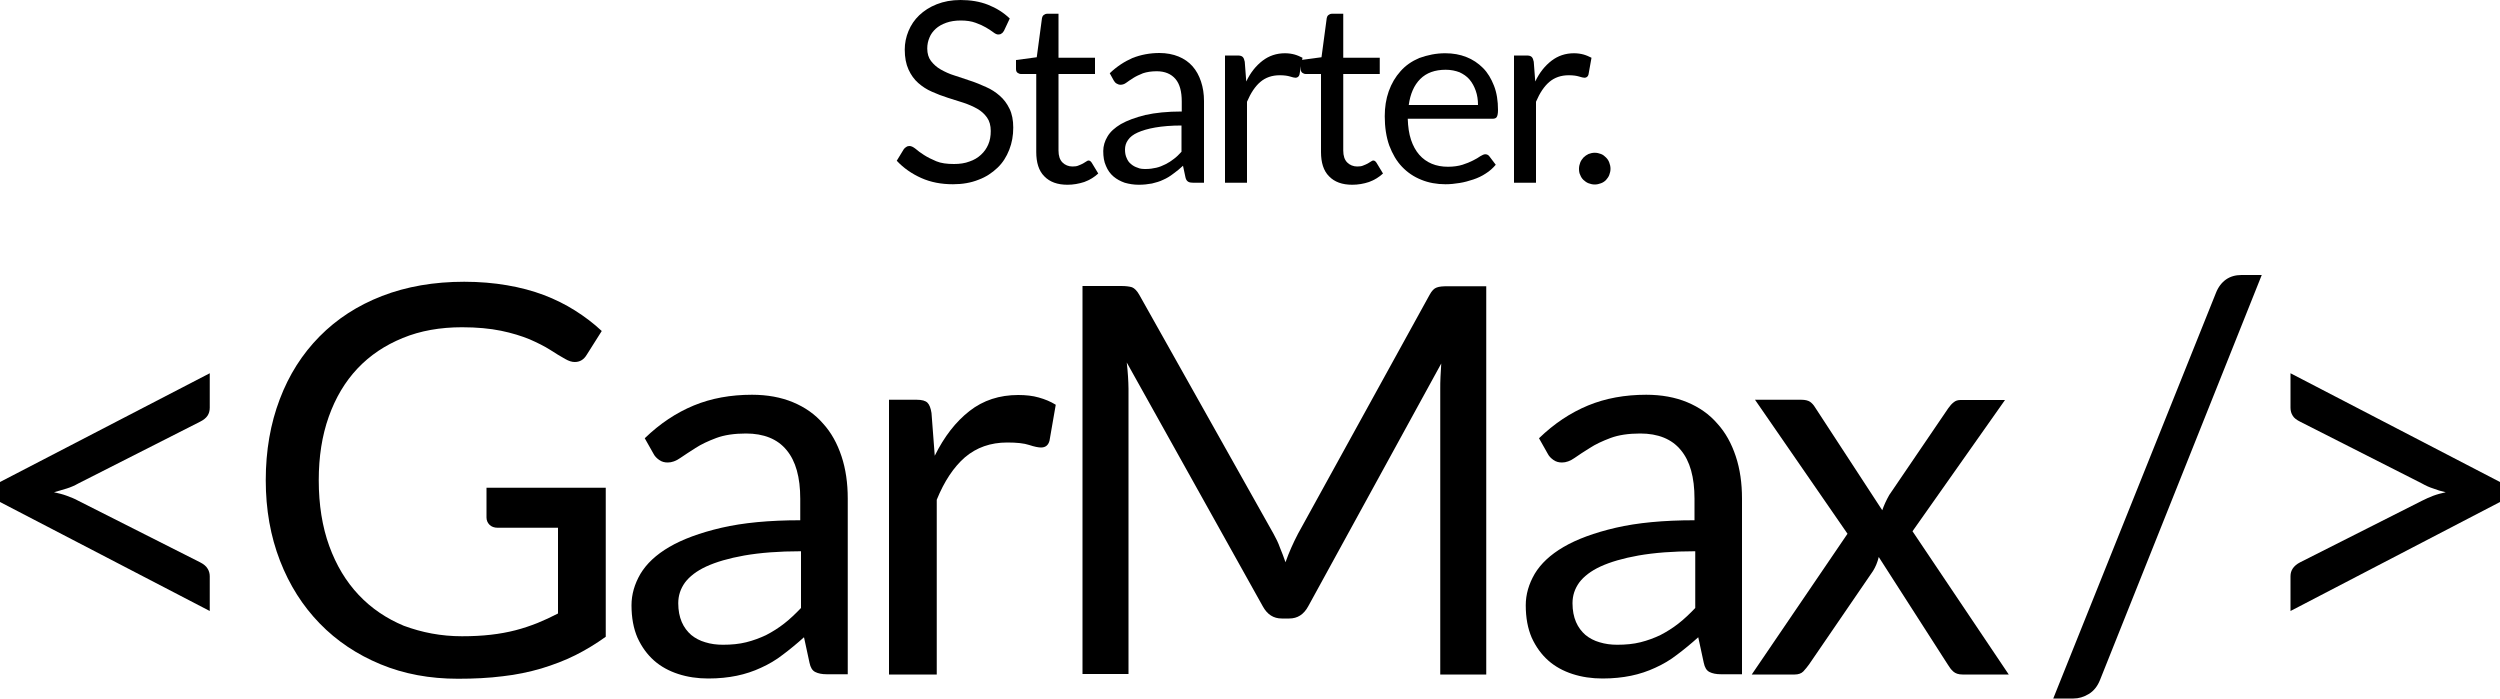
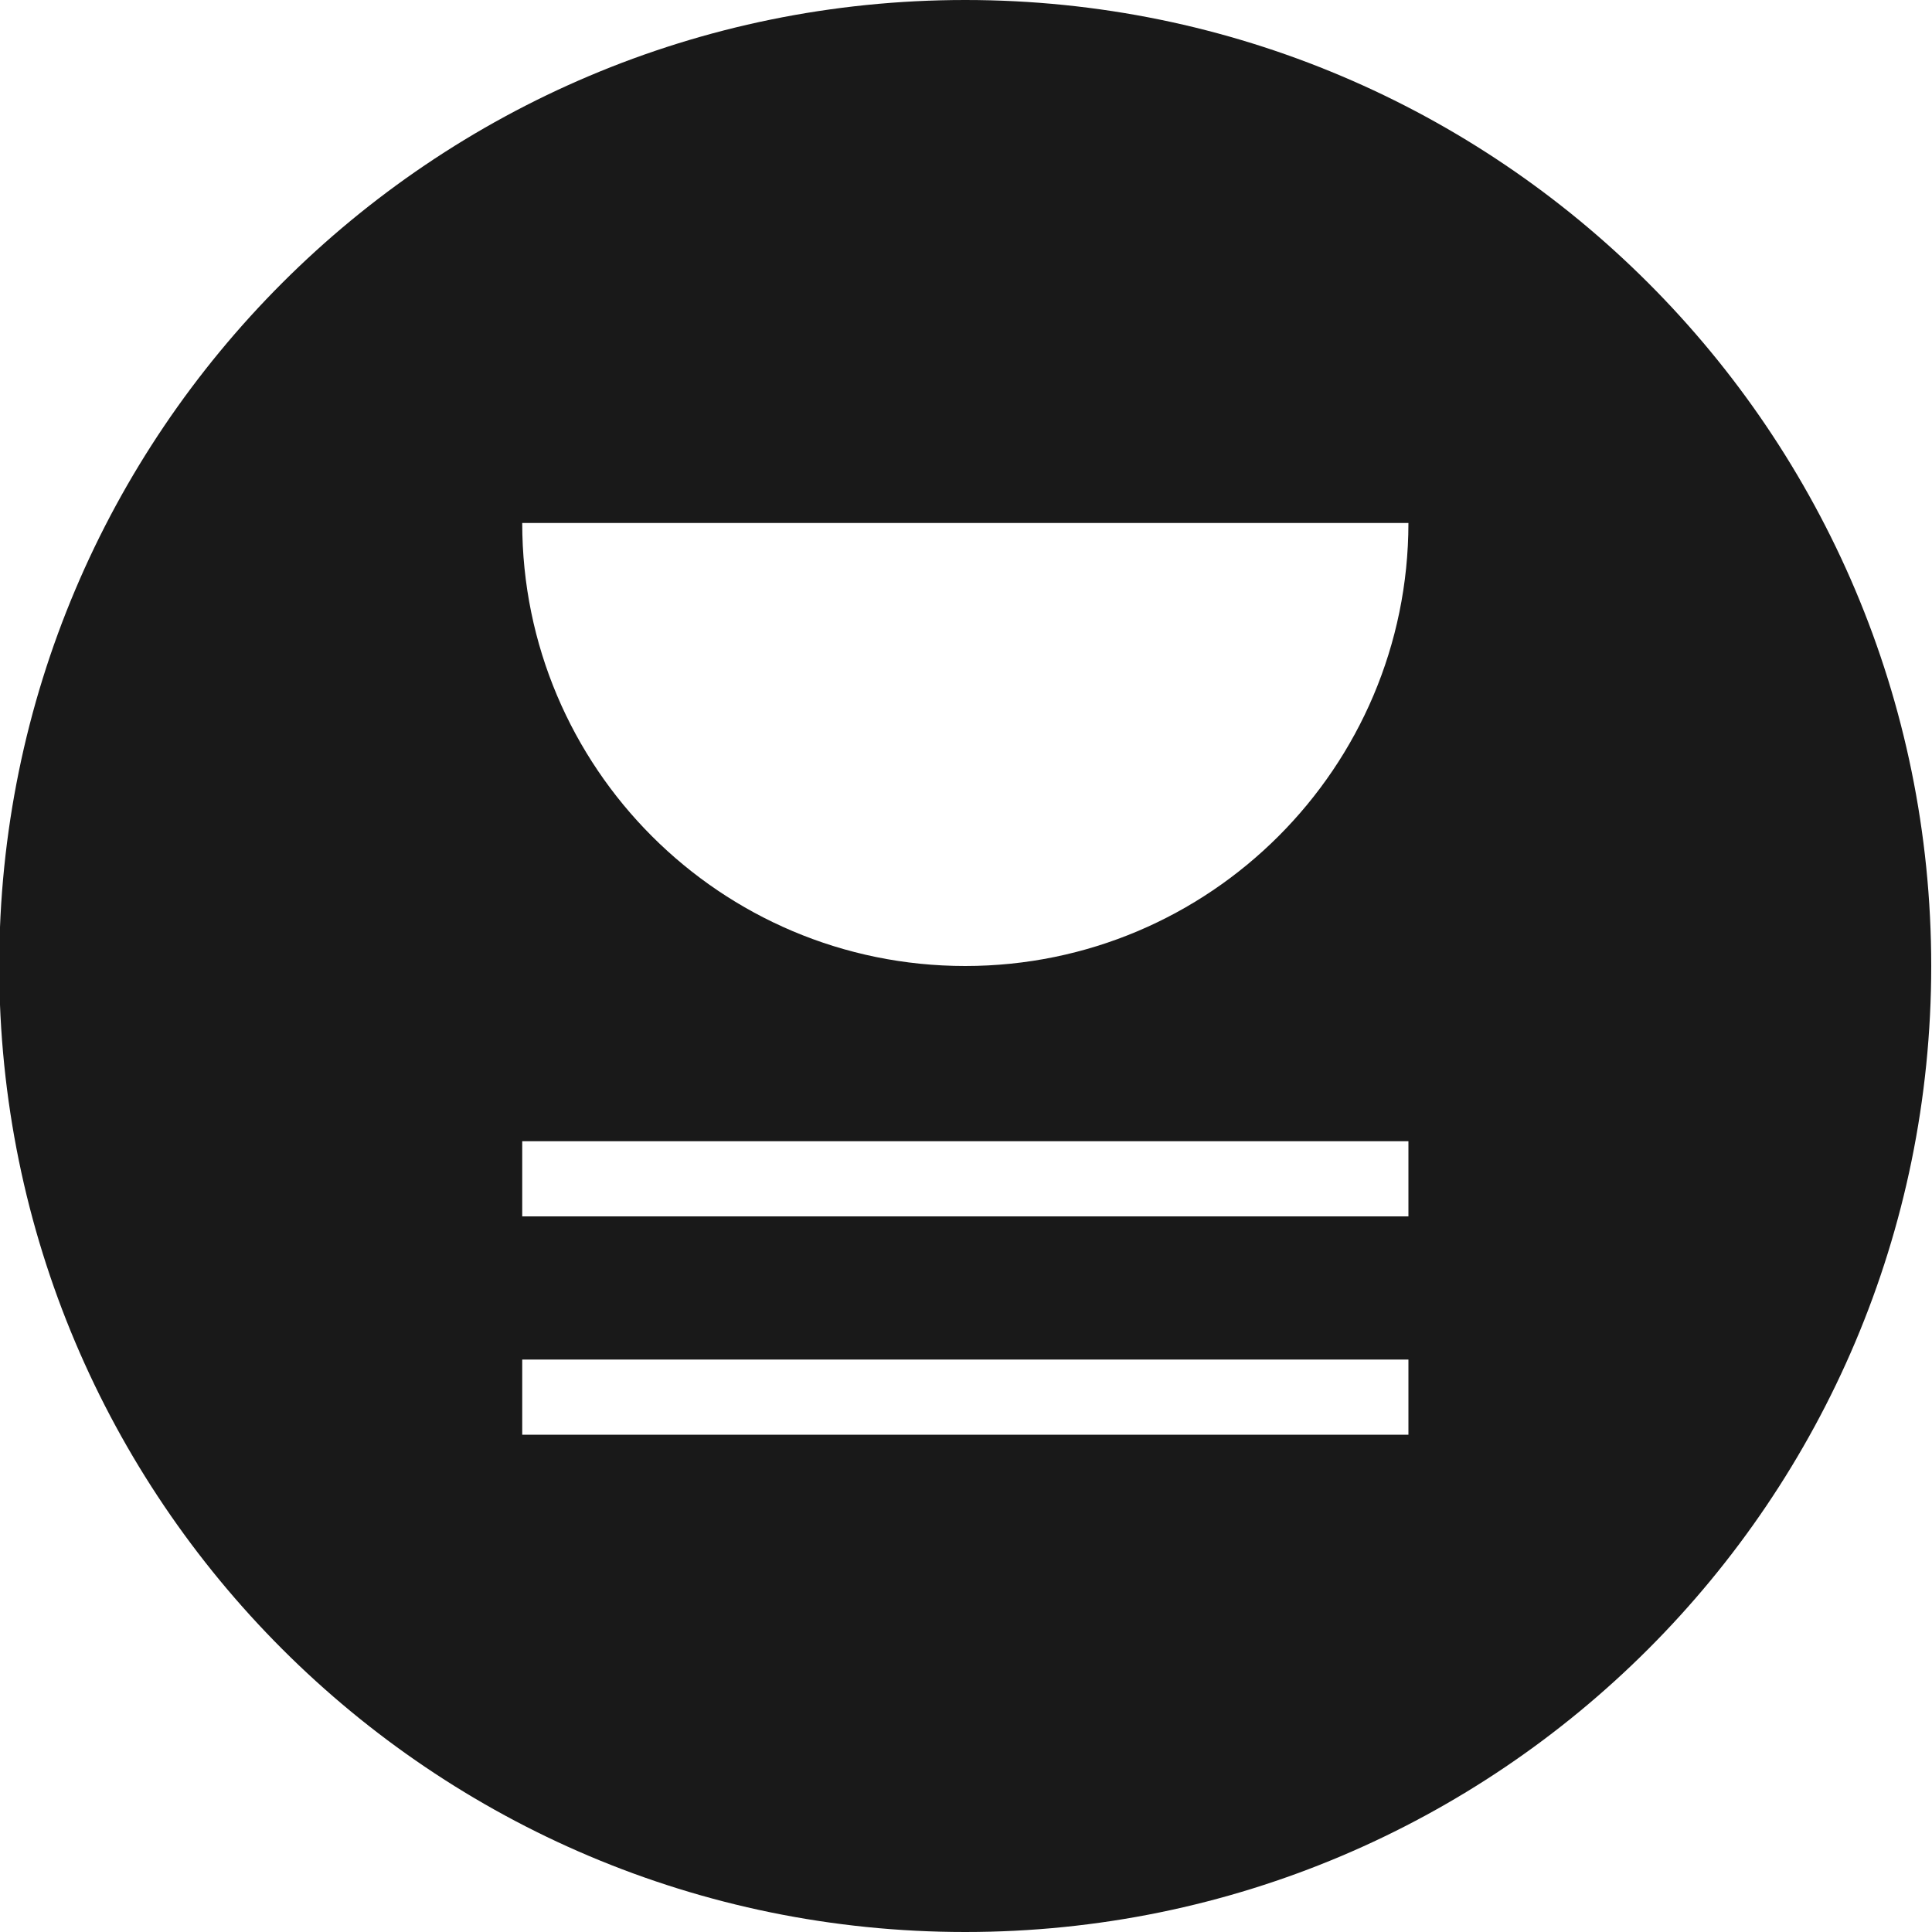
- <svg xmlns="http://www.w3.org/2000/svg" version="1.1" id="Layer_1" x="0px" y="0px" viewBox="0 0 1000 279.4" style="enable-background:new 0 0 1000 279.4;" xml:space="preserve">
-   <g>
-     <g>
-       <path d="M0,192.8l83.9-43.5v13.8c0,1.2-0.3,2.3-0.9,3.2s-1.6,1.7-3,2.4l-48.7,24.7c-1.4,0.8-3,1.5-4.6,2s-3.3,1-5.1,1.5    c1.8,0.4,3.5,0.8,5.1,1.4c1.6,0.6,3.2,1.2,4.6,2L80,224.9c1.4,0.7,2.5,1.6,3,2.5c0.6,0.9,0.9,2,0.9,3.1v13.9L0,200.8V192.8z" />
-       <path d="M184.8,254.5c4.2,0,8-0.2,11.5-0.6c3.5-0.4,6.8-1,9.9-1.8c3.1-0.8,6-1.8,8.8-2.9c2.7-1.1,5.5-2.4,8.2-3.8v-34.3h-24.1    c-1.4,0-2.5-0.4-3.3-1.2s-1.2-1.8-1.2-2.9v-11.9h47.7v59.6c-3.9,2.8-8,5.3-12.2,7.4c-4.2,2.1-8.7,3.8-13.6,5.3    c-4.8,1.4-10,2.5-15.4,3.1c-5.5,0.7-11.5,1-17.9,1c-11.3,0-21.6-1.9-31-5.8c-9.4-3.9-17.5-9.3-24.3-16.3s-12.1-15.3-15.9-25.1    s-5.7-20.5-5.7-32.2c0-11.9,1.9-22.7,5.6-32.4c3.7-9.8,9-18.1,15.9-25.1s15.2-12.4,25-16.2c9.8-3.8,20.8-5.7,32.9-5.7    c6.1,0,11.9,0.5,17.1,1.4c5.3,0.9,10.2,2.2,14.7,3.9c4.5,1.7,8.7,3.8,12.5,6.2c3.8,2.4,7.4,5.1,10.7,8.2l-6,9.5    c-1.2,2-2.8,2.9-4.8,2.9c-1.2,0-2.4-0.4-3.8-1.2c-1.8-1-3.8-2.2-6.1-3.7c-2.2-1.4-5-2.8-8.2-4.2c-3.2-1.3-7-2.5-11.4-3.4    s-9.6-1.4-15.6-1.4c-8.7,0-16.7,1.4-23.7,4.3c-7.1,2.9-13.1,6.9-18.1,12.2c-5,5.3-8.8,11.7-11.5,19.3s-4,16-4,25.4    c0,9.8,1.4,18.6,4.2,26.3s6.7,14.2,11.8,19.6c5.1,5.4,11.1,9.4,18,12.3C168.8,253,176.4,254.5,184.8,254.5z" />
-       <path d="M339.3,269.7h-8.6c-1.9,0-3.4-0.3-4.6-0.9c-1.2-0.6-1.9-1.8-2.3-3.7l-2.2-10.2c-2.9,2.6-5.7,4.9-8.5,7    c-2.7,2.1-5.6,3.8-8.7,5.2c-3,1.4-6.3,2.5-9.7,3.2c-3.4,0.7-7.2,1.1-11.4,1.1c-4.3,0-8.3-0.6-12-1.8s-7-3-9.7-5.4    s-4.9-5.4-6.6-9.1c-1.6-3.7-2.4-8-2.4-13c0-4.3,1.2-8.5,3.6-12.6c2.4-4,6.2-7.6,11.5-10.7c5.3-3.1,12.3-5.7,20.9-7.7    s19.1-3,31.5-3v-8.6c0-8.6-1.8-15.1-5.5-19.5c-3.6-4.4-9.1-6.6-16.2-6.6c-4.7,0-8.7,0.6-11.9,1.8c-3.2,1.2-6,2.5-8.3,4    s-4.4,2.8-6.1,4s-3.4,1.8-5,1.8c-1.3,0-2.4-0.3-3.4-1s-1.8-1.5-2.3-2.5l-3.5-6.2c6.1-5.9,12.6-10.2,19.6-13.1    c7-2.9,14.8-4.3,23.3-4.3c6.1,0,11.6,1,16.4,3s8.8,4.8,12,8.5c3.3,3.6,5.7,8,7.4,13.1c1.7,5.1,2.5,10.8,2.5,16.9v70.3H339.3z     M289.2,257.9c3.4,0,6.5-0.3,9.3-1s5.5-1.7,8-2.9c2.5-1.3,4.9-2.8,7.2-4.6c2.3-1.8,4.5-3.9,6.7-6.2v-22.7    c-8.9,0-16.4,0.6-22.7,1.7c-6.2,1.1-11.3,2.6-15.2,4.4c-3.9,1.8-6.7,4-8.5,6.4c-1.8,2.5-2.7,5.2-2.7,8.3c0,2.9,0.5,5.4,1.4,7.5    s2.2,3.8,3.8,5.2c1.6,1.3,3.5,2.3,5.6,2.9C284.3,257.6,286.7,257.9,289.2,257.9z" />
-       <path d="M355.6,269.7V159.9h11.1c2.1,0,3.5,0.4,4.3,1.2s1.3,2.2,1.6,4.1l1.3,17.1c3.8-7.7,8.4-13.6,13.9-17.9    c5.5-4.3,12-6.4,19.5-6.4c3,0,5.8,0.3,8.2,1c2.5,0.7,4.7,1.6,6.8,2.9l-2.5,14.4c-0.5,1.8-1.6,2.7-3.4,2.7c-1,0-2.6-0.3-4.7-1    s-5-1-8.8-1c-6.7,0-12.3,2-16.9,5.9c-4.5,3.9-8.3,9.6-11.3,17v69.9h-19.1V269.7z" />
-       <path d="M512,219.1c0.8,1.9,1.5,3.8,2.2,5.8c0.7-2,1.5-4,2.3-5.8s1.7-3.7,2.7-5.6l52.6-95.5c0.9-1.7,1.9-2.7,2.9-3    c1-0.4,2.5-0.5,4.3-0.5h15.5v155.3h-18.4V155.6c0-1.5,0-3.1,0.1-4.9c0.1-1.7,0.2-3.5,0.3-5.3l-53.2,97.1c-1.8,3.3-4.3,4.9-7.6,4.9    h-3c-3.3,0-5.8-1.6-7.6-4.9L450.7,145c0.2,1.9,0.4,3.7,0.5,5.5s0.2,3.5,0.2,5v114.1H433V114.4h15.5c1.9,0,3.3,0.2,4.3,0.5    c1,0.4,2,1.4,2.9,3l53.7,95.6C510.4,215.3,511.3,217.1,512,219.1z" />
-       <path d="M697,269.7h-8.6c-1.9,0-3.4-0.3-4.6-0.9c-1.2-0.6-1.9-1.8-2.3-3.7l-2.2-10.2c-2.9,2.6-5.7,4.9-8.5,7    c-2.7,2.1-5.6,3.8-8.7,5.2c-3,1.4-6.3,2.5-9.7,3.2s-7.2,1.1-11.4,1.1c-4.3,0-8.3-0.6-12-1.8s-7-3-9.7-5.4s-4.9-5.4-6.6-9.1    c-1.6-3.7-2.4-8-2.4-13c0-4.3,1.2-8.5,3.6-12.6c2.4-4,6.2-7.6,11.5-10.7c5.3-3.1,12.3-5.7,20.9-7.7c8.6-2,19.1-3,31.5-3v-8.6    c0-8.6-1.8-15.1-5.5-19.5c-3.6-4.4-9.1-6.6-16.2-6.6c-4.7,0-8.7,0.6-11.9,1.8s-6,2.5-8.3,4c-2.4,1.5-4.4,2.8-6.1,4    c-1.7,1.2-3.4,1.8-5,1.8c-1.3,0-2.4-0.3-3.4-1s-1.8-1.5-2.3-2.5l-3.5-6.2c6.1-5.9,12.6-10.2,19.6-13.1c7-2.9,14.8-4.3,23.3-4.3    c6.1,0,11.6,1,16.4,3c4.8,2,8.8,4.8,12,8.5c3.3,3.6,5.7,8,7.4,13.1s2.5,10.8,2.5,16.9v70.3H697z M646.9,257.9c3.4,0,6.5-0.3,9.3-1    s5.5-1.7,8-2.9c2.5-1.3,4.9-2.8,7.2-4.6s4.5-3.9,6.7-6.2v-22.7c-8.9,0-16.4,0.6-22.7,1.7c-6.2,1.1-11.3,2.6-15.2,4.4    c-3.9,1.8-6.7,4-8.5,6.4c-1.8,2.5-2.7,5.2-2.7,8.3c0,2.9,0.5,5.4,1.4,7.5s2.2,3.8,3.8,5.2c1.6,1.3,3.5,2.3,5.6,2.9    C642.1,257.6,644.4,257.9,646.9,257.9z" />
-       <path d="M739,213.5l-37-53.6h18.5c1.6,0,2.7,0.3,3.5,0.8c0.7,0.5,1.4,1.2,2,2.2l26.9,41.2c0.7-2,1.6-4,2.8-6.1l23.6-34.7    c0.7-1,1.4-1.8,2.2-2.4c0.7-0.6,1.6-0.9,2.7-0.9H802l-37,52.5l38.5,57.3H785c-1.6,0-2.8-0.4-3.7-1.2s-1.6-1.8-2.2-2.8l-27.6-43    c-0.5,2.1-1.3,4-2.3,5.6l-25.6,37.4c-0.7,1-1.5,1.9-2.3,2.8c-0.8,0.8-2,1.2-3.4,1.2h-17.2L739,213.5z" />
-       <path d="M840,272c-1,2.5-2.5,4.4-4.5,5.6c-2,1.2-4,1.8-6.1,1.8h-8.1l65.1-162.3c0.9-2.3,2.3-4.1,4-5.3c1.7-1.2,3.8-1.8,6.2-1.8    h8.1L840,272z" />
-       <path d="M916.2,244.4v-13.9c0-1.2,0.3-2.2,0.9-3.1c0.6-0.9,1.6-1.8,3-2.5l48.7-24.6c1.4-0.7,2.9-1.4,4.5-2s3.2-1,5-1.4    c-1.8-0.4-3.5-0.9-5-1.5c-1.6-0.5-3.1-1.2-4.5-2l-48.7-24.7c-1.4-0.7-2.5-1.5-3-2.4c-0.6-0.9-0.9-2-0.9-3.2v-13.8l83.8,43.5v8    L916.2,244.4z" />
-     </g>
-     <g>
-       <path d="M401.6,12.3c-0.3,0.5-0.6,0.9-1,1.1c-0.3,0.3-0.8,0.4-1.3,0.4c-0.6,0-1.2-0.3-2-0.9s-1.7-1.2-2.9-1.9    c-1.2-0.7-2.5-1.3-4.2-1.9c-1.6-0.6-3.6-0.9-5.9-0.9c-2.2,0-4.1,0.3-5.8,0.9c-1.7,0.6-3.1,1.4-4.2,2.4s-2,2.2-2.5,3.5    c-0.6,1.4-0.9,2.8-0.9,4.4c0,2,0.5,3.7,1.5,5s2.3,2.5,3.9,3.4s3.5,1.8,5.5,2.4c2.1,0.7,4.2,1.4,6.3,2.1c2.2,0.7,4.3,1.6,6.3,2.5    c2.1,0.9,3.9,2.1,5.5,3.5s2.9,3.1,3.9,5.2c1,2,1.5,4.6,1.5,7.5c0,3.2-0.5,6.1-1.6,8.9s-2.6,5.2-4.7,7.2s-4.6,3.7-7.6,4.8    c-3,1.2-6.4,1.8-10.2,1.8c-4.7,0-8.9-0.8-12.7-2.5c-3.8-1.7-7.1-4-9.8-6.9l2.8-4.6c0.3-0.4,0.6-0.7,1-0.9c0.4-0.3,0.8-0.4,1.3-0.4    c0.7,0,1.5,0.4,2.4,1.1c0.9,0.8,2,1.6,3.4,2.5s3,1.7,4.9,2.5s4.3,1.1,7.1,1.1c2.3,0,4.4-0.3,6.2-1c1.8-0.6,3.3-1.5,4.6-2.7    c1.3-1.2,2.2-2.5,2.9-4.1c0.7-1.6,1-3.4,1-5.4c0-2.2-0.5-4-1.5-5.4s-2.3-2.6-3.9-3.5s-3.4-1.7-5.5-2.4c-2.1-0.7-4.2-1.3-6.3-2    c-2.2-0.7-4.3-1.5-6.3-2.4c-2.1-0.9-3.9-2.1-5.5-3.5s-2.9-3.2-3.9-5.4c-1-2.2-1.5-4.8-1.5-8c0-2.5,0.5-5,1.5-7.4s2.4-4.5,4.3-6.3    s4.2-3.3,7-4.4s5.9-1.7,9.5-1.7c4,0,7.7,0.6,11,1.9s6.2,3.1,8.7,5.5L401.6,12.3z" />
-       <path d="M427,73.9c-4,0-7.1-1.1-9.3-3.4c-2.2-2.2-3.2-5.5-3.2-9.7V29.6h-6.1c-0.5,0-1-0.2-1.4-0.5s-0.6-0.8-0.6-1.5V24l8.3-1.1    l2.1-15.7c0.1-0.5,0.3-0.9,0.7-1.2c0.4-0.3,0.8-0.5,1.4-0.5h4.5v17.6H438v6.5h-14.6v30.6c0,2.1,0.5,3.7,1.6,4.8c1,1,2.4,1.6,4,1.6    c0.9,0,1.8-0.1,2.4-0.4c0.7-0.3,1.3-0.5,1.8-0.8s0.9-0.6,1.3-0.8c0.4-0.3,0.7-0.4,0.9-0.4c0.5,0,0.9,0.3,1.3,0.9l2.6,4.3    c-1.5,1.4-3.4,2.6-5.6,3.4C431.5,73.5,429.3,73.9,427,73.9z" />
-       <path d="M481.4,73.1h-4c-0.9,0-1.6-0.1-2.1-0.4s-0.9-0.8-1.1-1.7l-1-4.7c-1.3,1.2-2.6,2.3-3.9,3.2c-1.3,1-2.6,1.8-4,2.4    c-1.4,0.7-2.9,1.1-4.5,1.5c-1.6,0.3-3.4,0.5-5.3,0.5c-2,0-3.8-0.3-5.6-0.8c-1.7-0.6-3.2-1.4-4.5-2.5s-2.3-2.5-3-4.2    c-0.8-1.7-1.1-3.7-1.1-6c0-2,0.6-4,1.7-5.8c1.1-1.9,2.9-3.5,5.4-5c2.5-1.4,5.7-2.6,9.7-3.6c4-0.9,8.9-1.4,14.6-1.4v-4    c0-4-0.8-7-2.5-9s-4.2-3.1-7.5-3.1c-2.2,0-4,0.3-5.5,0.8c-1.5,0.6-2.8,1.2-3.9,1.9c-1.1,0.7-2,1.3-2.8,1.9s-1.6,0.8-2.3,0.8    c-0.6,0-1.1-0.2-1.6-0.5s-0.8-0.7-1.1-1.2l-1.6-2.9c2.8-2.7,5.9-4.7,9.1-6.1c3.3-1.3,6.9-2,10.8-2c2.8,0,5.4,0.5,7.6,1.4    s4.1,2.2,5.6,3.9c1.5,1.7,2.6,3.7,3.4,6.1s1.2,5,1.2,7.8v32.7H481.4z M458.2,67.6c1.6,0,3-0.2,4.3-0.5s2.5-0.8,3.7-1.4    s2.3-1.3,3.3-2.1c1.1-0.8,2.1-1.8,3.1-2.9V50.2c-4.1,0-7.6,0.3-10.5,0.8s-5.2,1.2-7,2s-3.1,1.8-3.9,3c-0.8,1.1-1.2,2.4-1.2,3.8    c0,1.3,0.2,2.5,0.7,3.5c0.4,1,1,1.8,1.8,2.4c0.7,0.6,1.6,1.1,2.6,1.4C455.9,67.5,457,67.6,458.2,67.6z" />
-       <path d="M490,73.1V22.2h5.1c1,0,1.6,0.2,2,0.6s0.6,1,0.8,1.9l0.6,7.9c1.7-3.6,3.9-6.3,6.5-8.3s5.6-3,9-3c1.4,0,2.7,0.2,3.8,0.5    s2.2,0.8,3.2,1.3l-1.2,6.7c-0.2,0.8-0.8,1.3-1.6,1.3c-0.5,0-1.2-0.2-2.2-0.5s-2.3-0.5-4.1-0.5c-3.1,0-5.7,0.9-7.8,2.7    c-2.1,1.8-3.8,4.4-5.3,7.9v32.4H490z" />
-       <path d="M540.9,73.9c-4,0-7.1-1.1-9.3-3.4c-2.2-2.2-3.2-5.5-3.2-9.7V29.6h-6.1c-0.5,0-1-0.2-1.4-0.5s-0.6-0.8-0.6-1.5V24l8.3-1.1    l2.1-15.7c0.1-0.5,0.3-0.9,0.7-1.2s0.8-0.5,1.4-0.5h4.5v17.6h14.6v6.5h-14.6v30.6c0,2.1,0.5,3.7,1.6,4.8c1,1,2.4,1.6,4,1.6    c0.9,0,1.8-0.1,2.4-0.4c0.7-0.3,1.3-0.5,1.8-0.8s0.9-0.6,1.3-0.8c0.4-0.3,0.7-0.4,0.9-0.4c0.5,0,0.9,0.3,1.3,0.9l2.6,4.3    c-1.5,1.4-3.4,2.6-5.6,3.4C545.5,73.5,543.2,73.9,540.9,73.9z" />
-       <path d="M578.1,21.3c3.1,0,5.9,0.5,8.4,1.5c2.6,1,4.8,2.5,6.7,4.4s3.3,4.3,4.4,7.1c1.1,2.8,1.6,6.1,1.6,9.7c0,1.4-0.2,2.3-0.5,2.8    s-0.9,0.7-1.7,0.7h-33.9c0.1,3.2,0.5,6,1.3,8.4s1.9,4.4,3.3,6c1.4,1.6,3.1,2.8,5,3.6c1.9,0.8,4.1,1.2,6.5,1.2    c2.2,0,4.2-0.3,5.8-0.8s3-1.1,4.2-1.7s2.2-1.2,2.9-1.7c0.8-0.5,1.5-0.8,2-0.8c0.7,0,1.3,0.3,1.7,0.9l2.5,3.3    c-1.1,1.3-2.4,2.5-4,3.5c-1.5,1-3.2,1.8-5,2.4s-3.6,1.1-5.5,1.4s-3.7,0.5-5.6,0.5c-3.5,0-6.8-0.6-9.7-1.8c-3-1.2-5.5-2.9-7.7-5.2    c-2.2-2.3-3.8-5.1-5.1-8.5c-1.2-3.4-1.8-7.3-1.8-11.7c0-3.6,0.5-6.9,1.6-10s2.7-5.8,4.7-8c2-2.3,4.5-4,7.5-5.3    C571.1,22,574.4,21.3,578.1,21.3z M578.3,27.9c-4.3,0-7.7,1.2-10.2,3.7s-4,6-4.6,10.4h27.7c0-2.1-0.3-4-0.9-5.7    c-0.6-1.7-1.4-3.2-2.5-4.5s-2.5-2.2-4-2.9C582.2,28.3,580.4,27.9,578.3,27.9z" />
-       <path d="M605.6,73.1V22.2h5.1c1,0,1.6,0.2,2,0.6s0.6,1,0.8,1.9l0.6,7.9c1.7-3.6,3.9-6.3,6.5-8.3s5.6-3,9-3c1.4,0,2.7,0.2,3.8,0.5    s2.2,0.8,3.2,1.3l-1.2,6.7c-0.2,0.8-0.8,1.3-1.6,1.3c-0.5,0-1.2-0.2-2.2-0.5s-2.3-0.5-4.1-0.5c-3.1,0-5.7,0.9-7.8,2.7    c-2.1,1.8-3.8,4.4-5.3,7.9v32.4H605.6z" />
-       <path d="M631.6,67.5c0-0.9,0.2-1.7,0.5-2.5s0.8-1.4,1.3-2c0.6-0.6,1.2-1,2-1.4c0.8-0.3,1.6-0.5,2.5-0.5s1.7,0.2,2.5,0.5    s1.4,0.8,2,1.4s1,1.2,1.3,2s0.5,1.6,0.5,2.5s-0.2,1.7-0.5,2.5s-0.8,1.4-1.3,2c-0.6,0.6-1.2,1-2,1.3s-1.6,0.5-2.5,0.5    s-1.7-0.2-2.5-0.5s-1.4-0.8-2-1.3c-0.6-0.6-1-1.2-1.3-2C631.7,69.3,631.6,68.4,631.6,67.5z" />
-     </g>
-   </g>
+ <svg xmlns="http://www.w3.org/2000/svg" version="1.1" id="Layer_1" x="0px" y="0px" viewBox="0 0 1000 1000" enable-background="new 0 0 1000 1000" xml:space="preserve">
+   <path fill="#191919" d="M499.6,0C223.5,0-0.4,223.9-0.4,500s223.9,500,500,500c276.1,0,500-223.9,500-500S775.7,0,499.6,0z   M728.9,742.6H270.3v-38.9h458.7V742.6z M728.9,629.6H270.3v-38.9h458.7V629.6z M499.6,500c-126.7,0-229.3-102.7-229.3-229.3h458.7  C728.9,397.3,626.2,500,499.6,500z" />
</svg>
